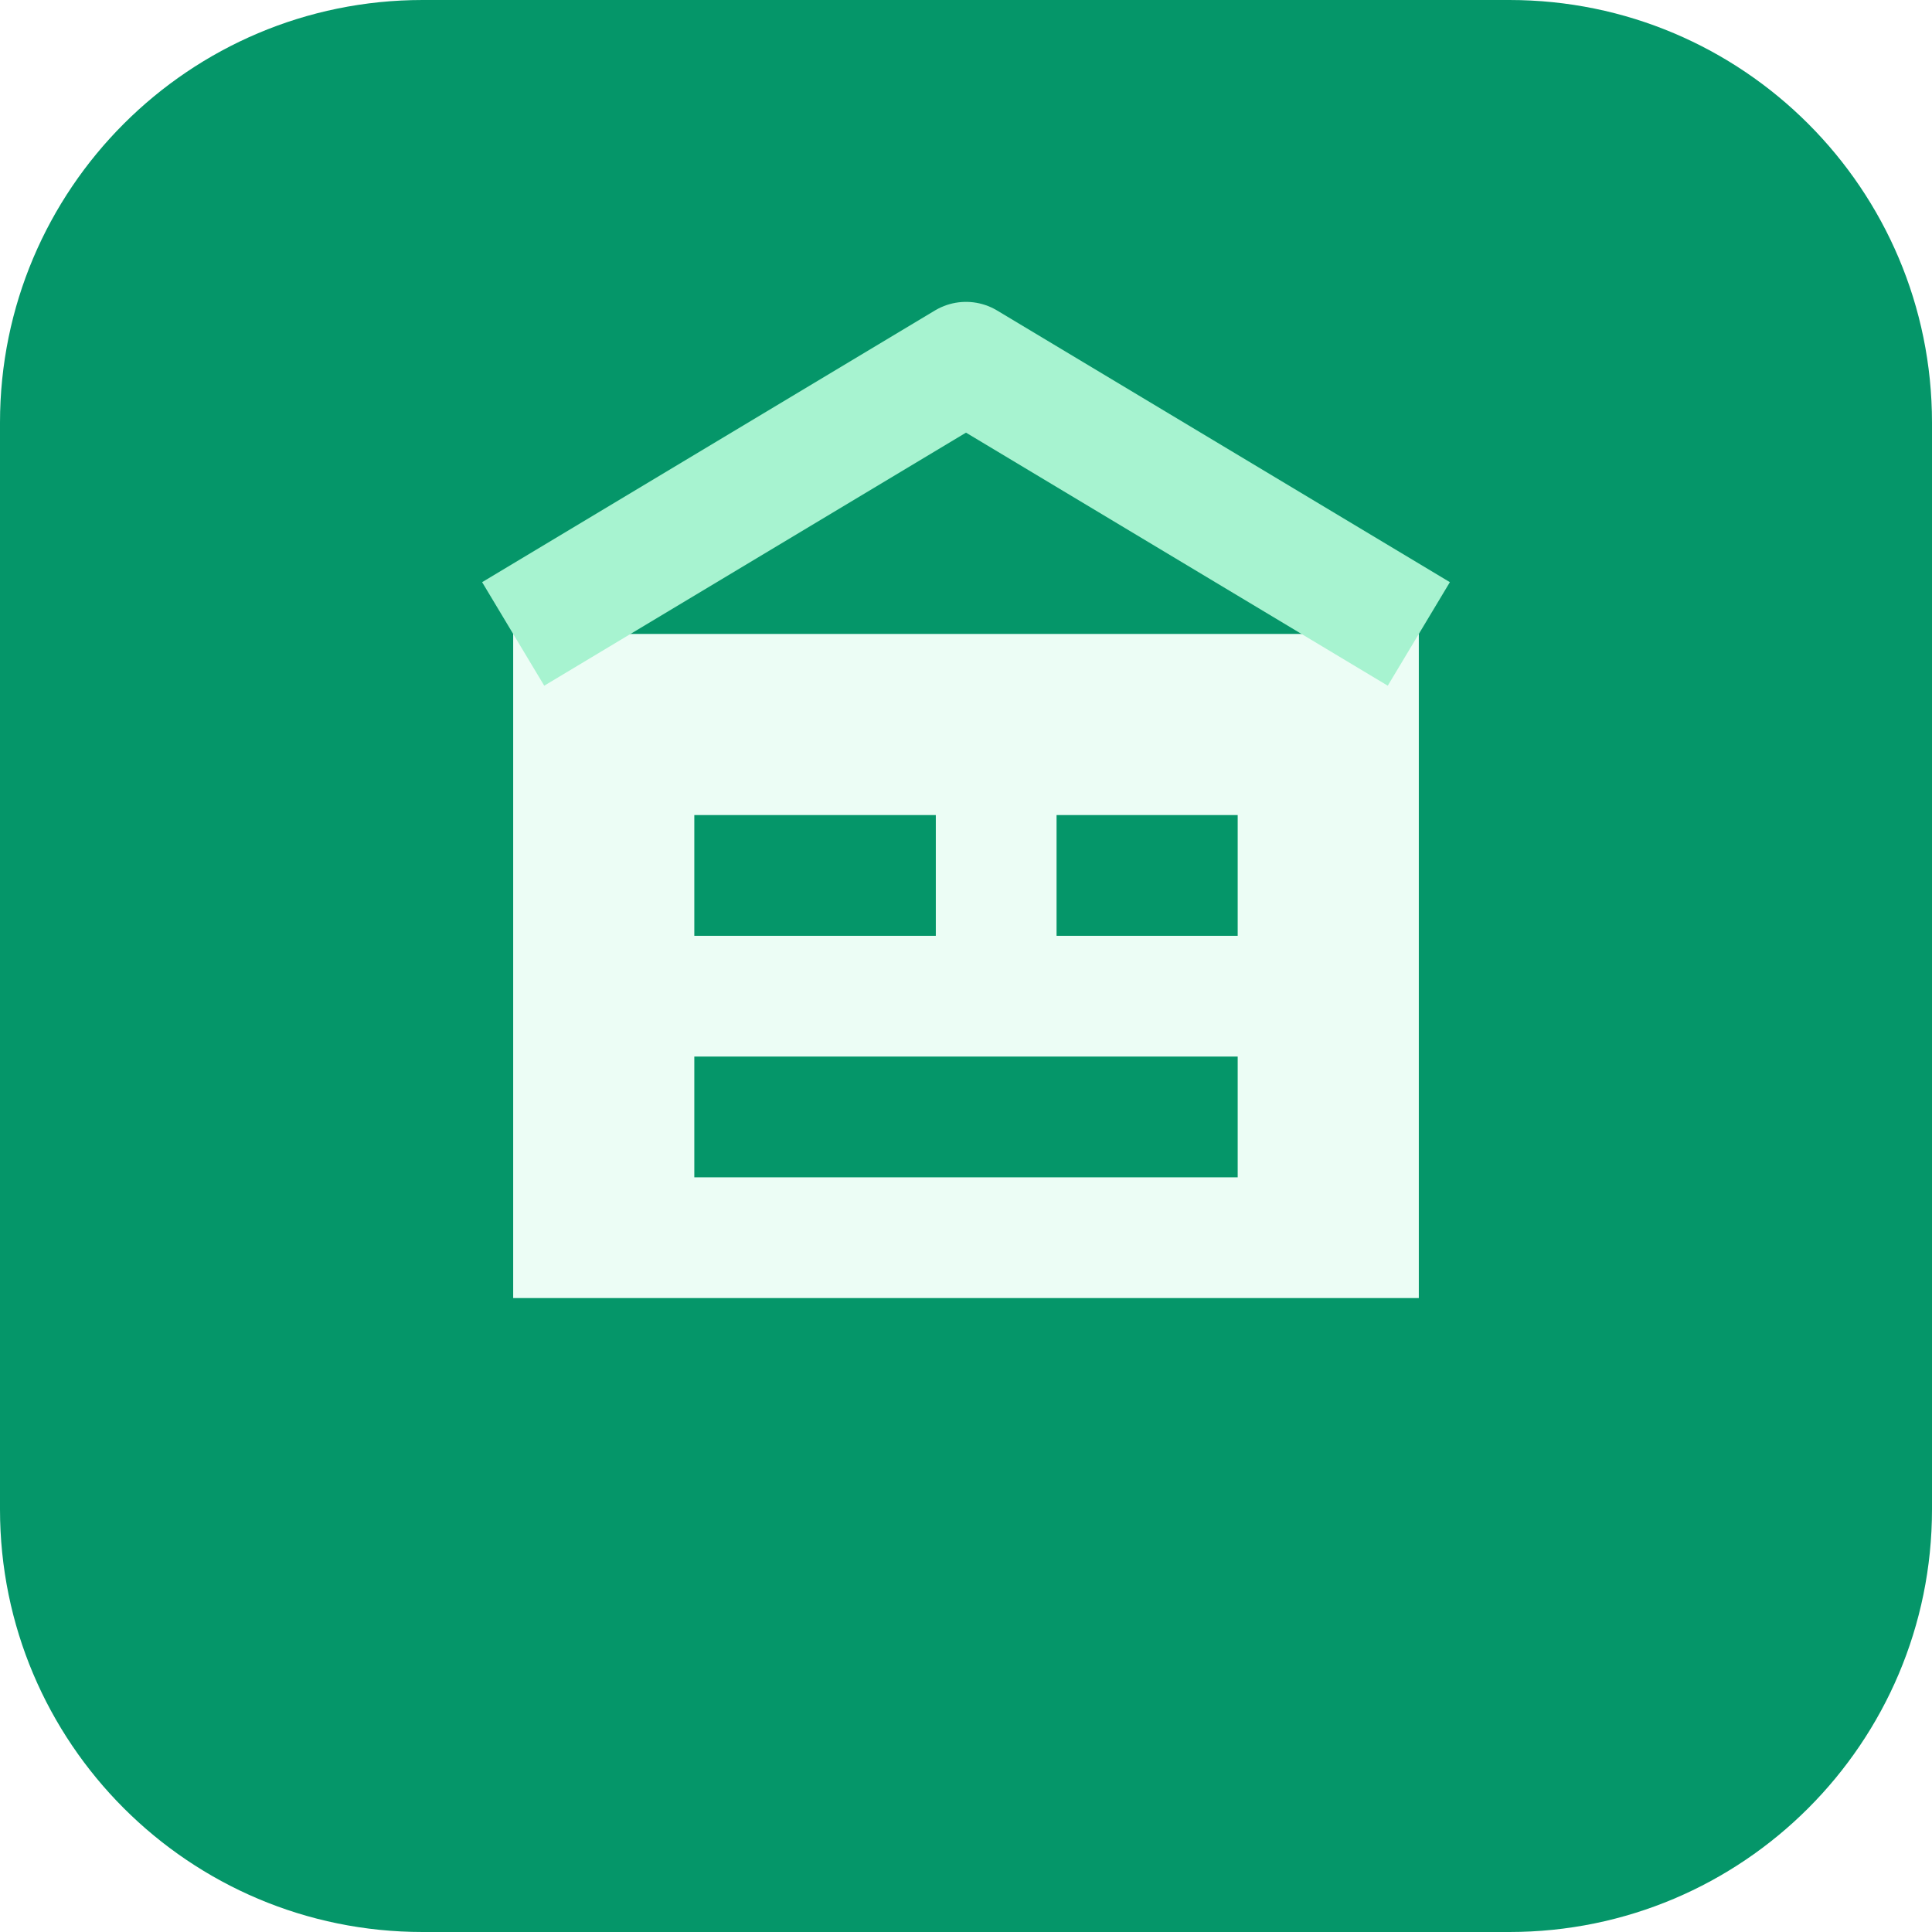
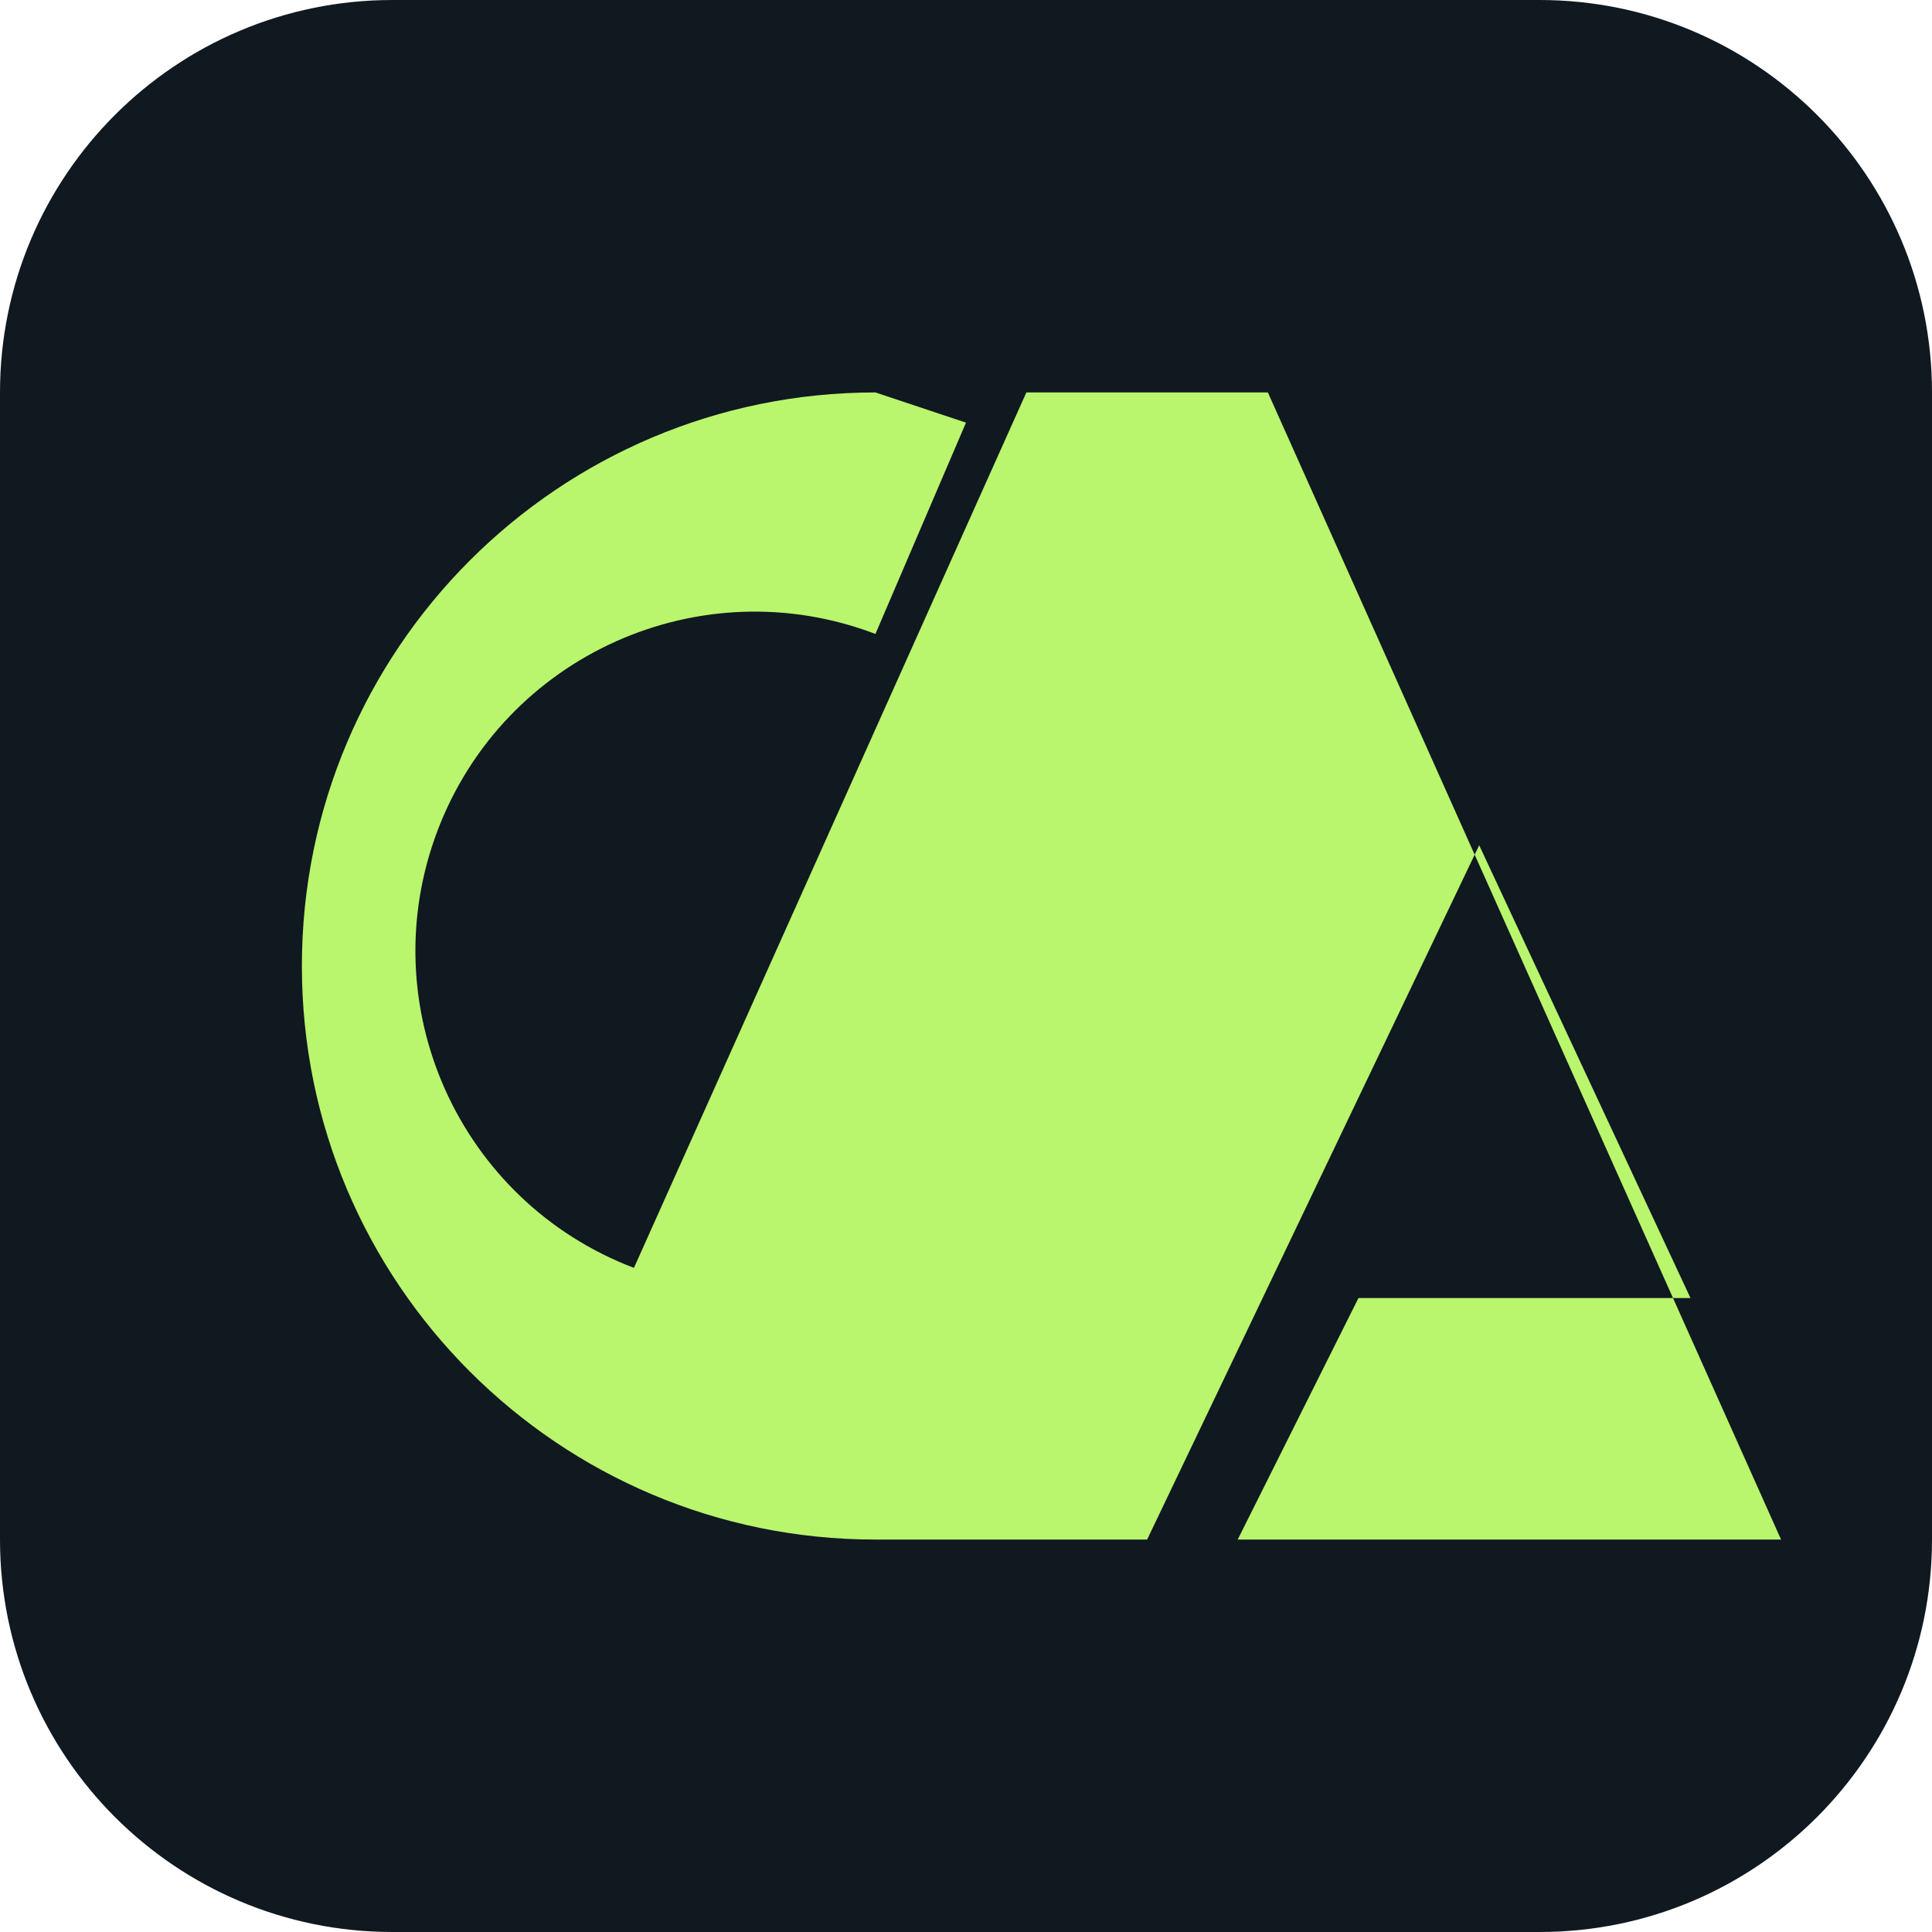
- <svg xmlns="http://www.w3.org/2000/svg" viewBox="0 0 64 64" role="img" aria-label="OpenAdminJS icon">
-   <rect width="64" height="64" rx="14" fill="#059669" />
-   <path d="M17 21h30v22H17z" fill="#ECFDF5" />
-   <path d="M23 27h8v4h-8zm12 0h6v4h-6zM23 35h18v4H23z" fill="#059669" />
-   <path d="M47 21 32 12 17 21" fill="none" stroke="#A7F3D0" stroke-width="4" stroke-linejoin="round" />
+ <svg xmlns="http://www.w3.org/2000/svg" viewBox="0 0 64 64" role="img" aria-label="OpenAdminJS">
+   <rect width="64" height="64" rx="13" fill="#101820" />
+   <path fill="#B9F56D" d="M29 13a19 19 0 1 0 0 38h9l11-23 7 15H45l-4 8h18L42 13h-8L21 42a11 11 0 1 1 8-21l3-7z" />
</svg>
